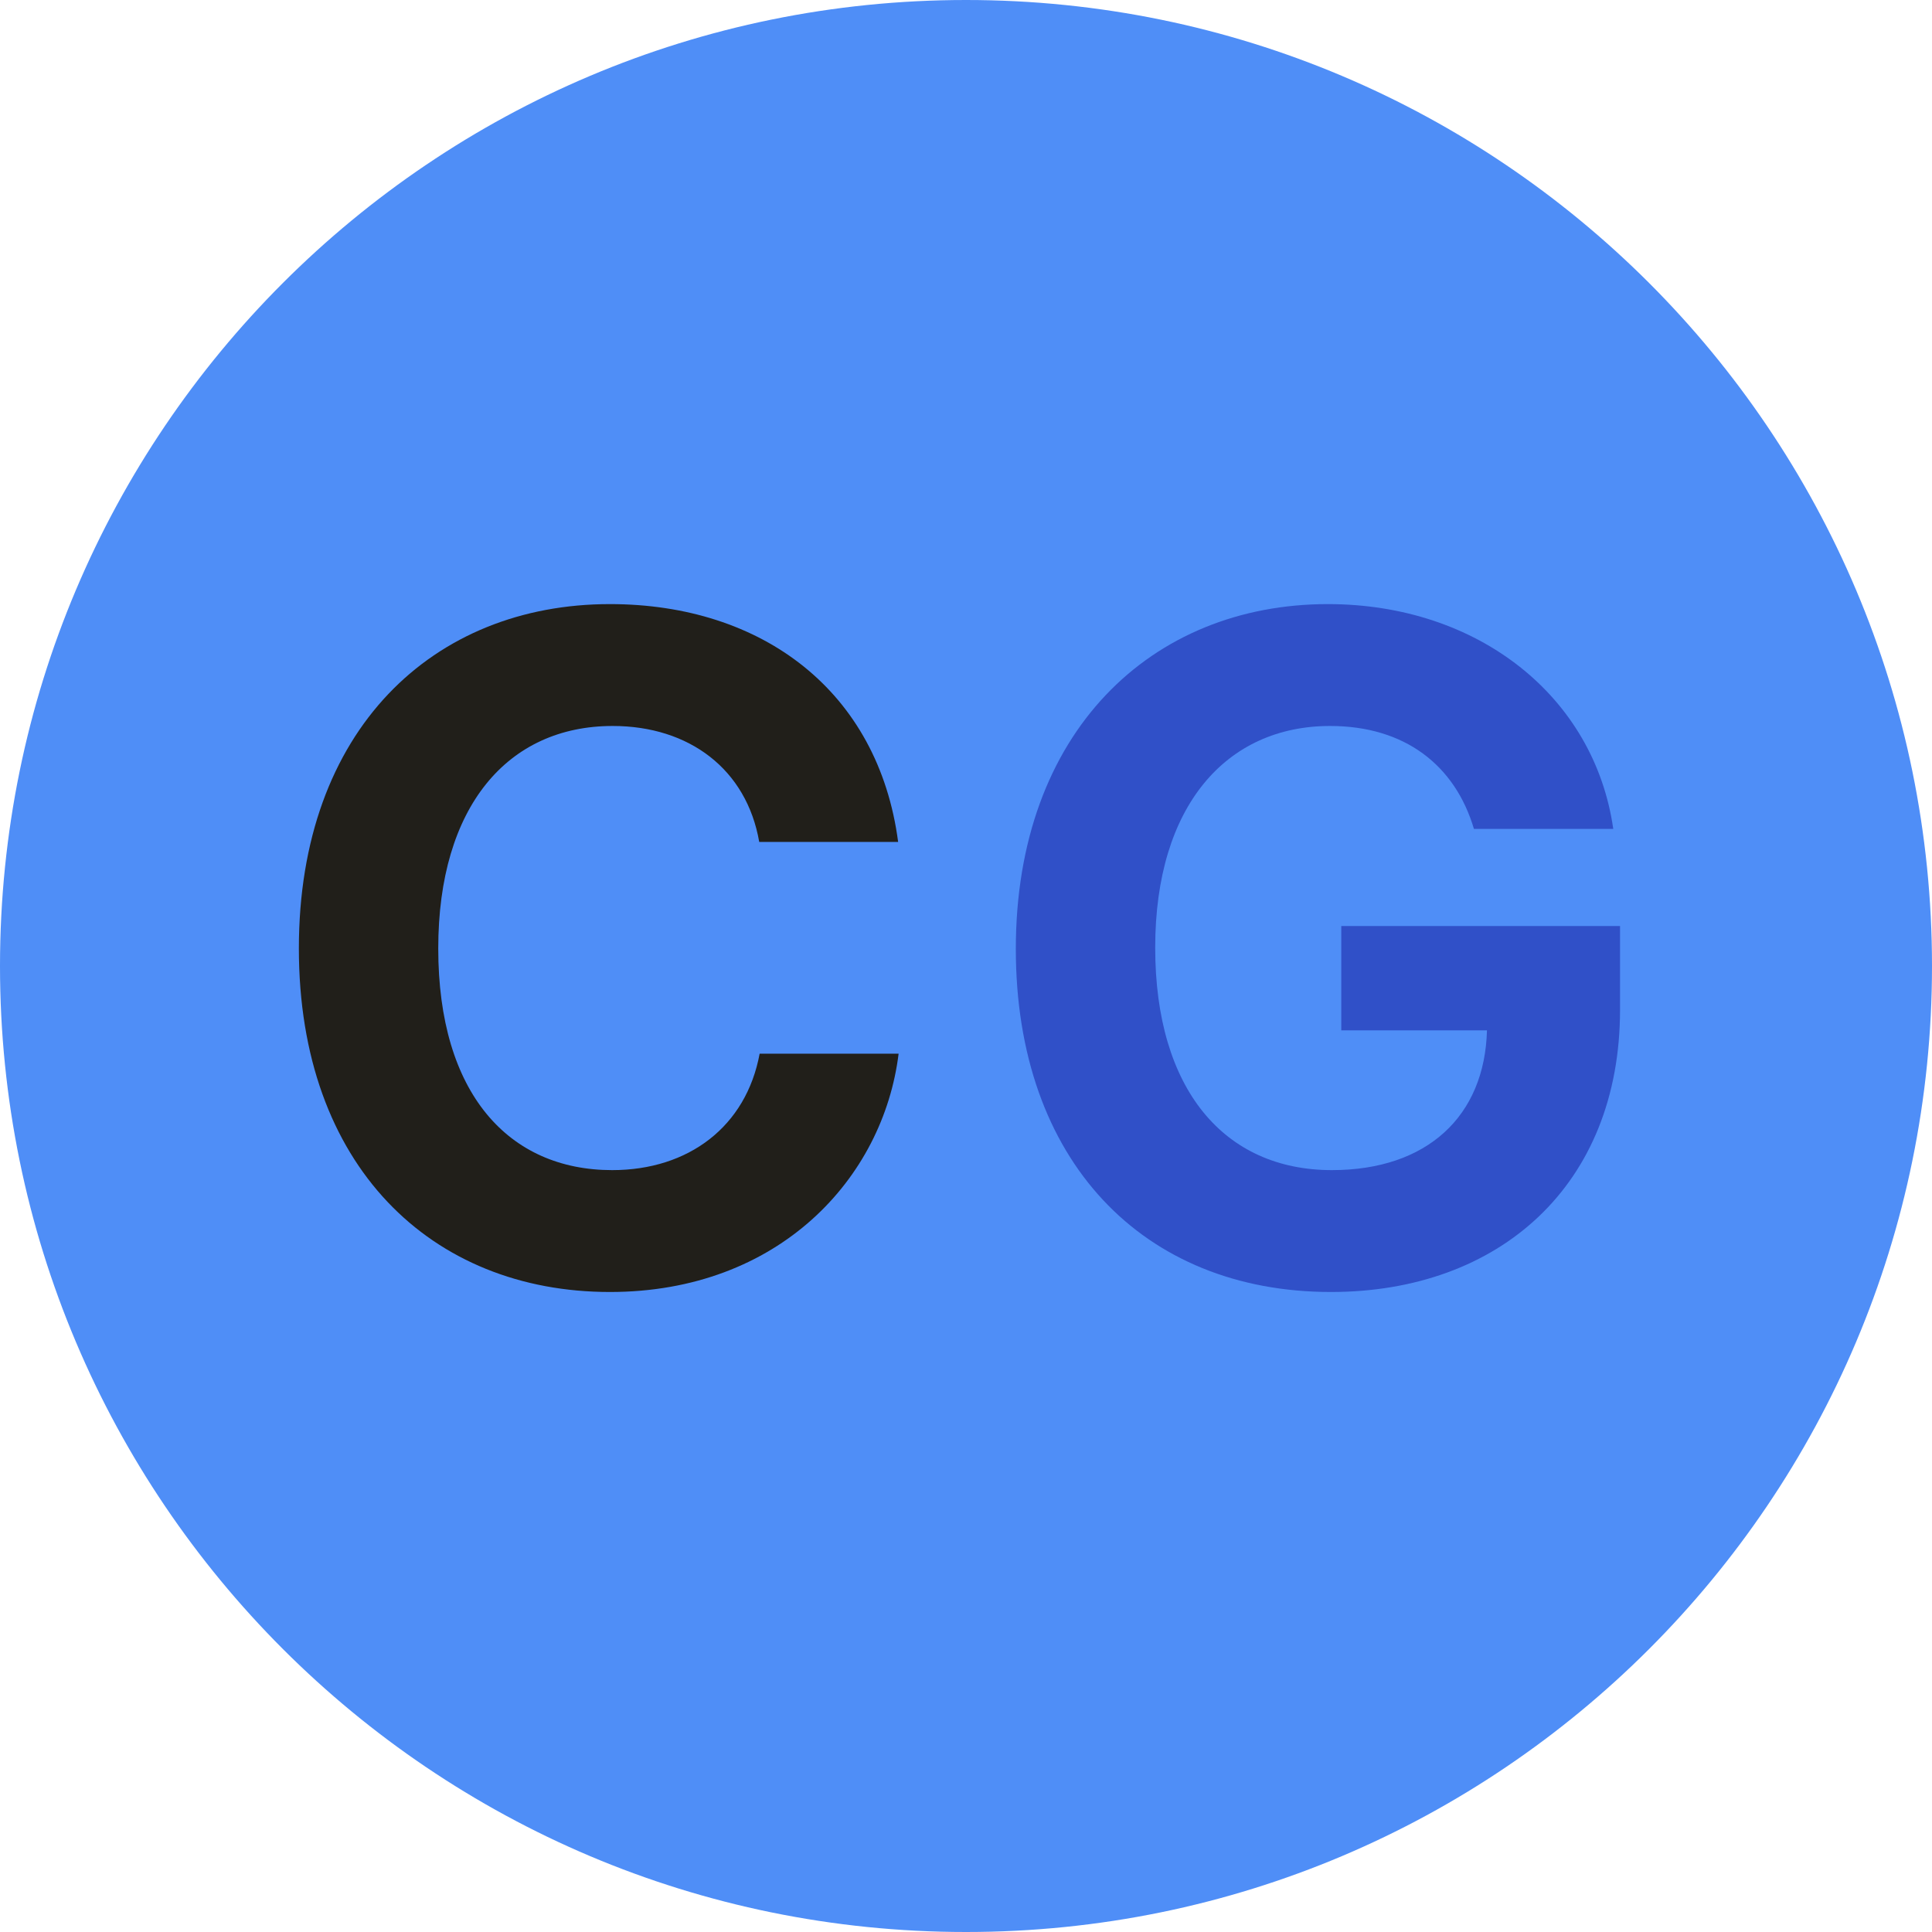
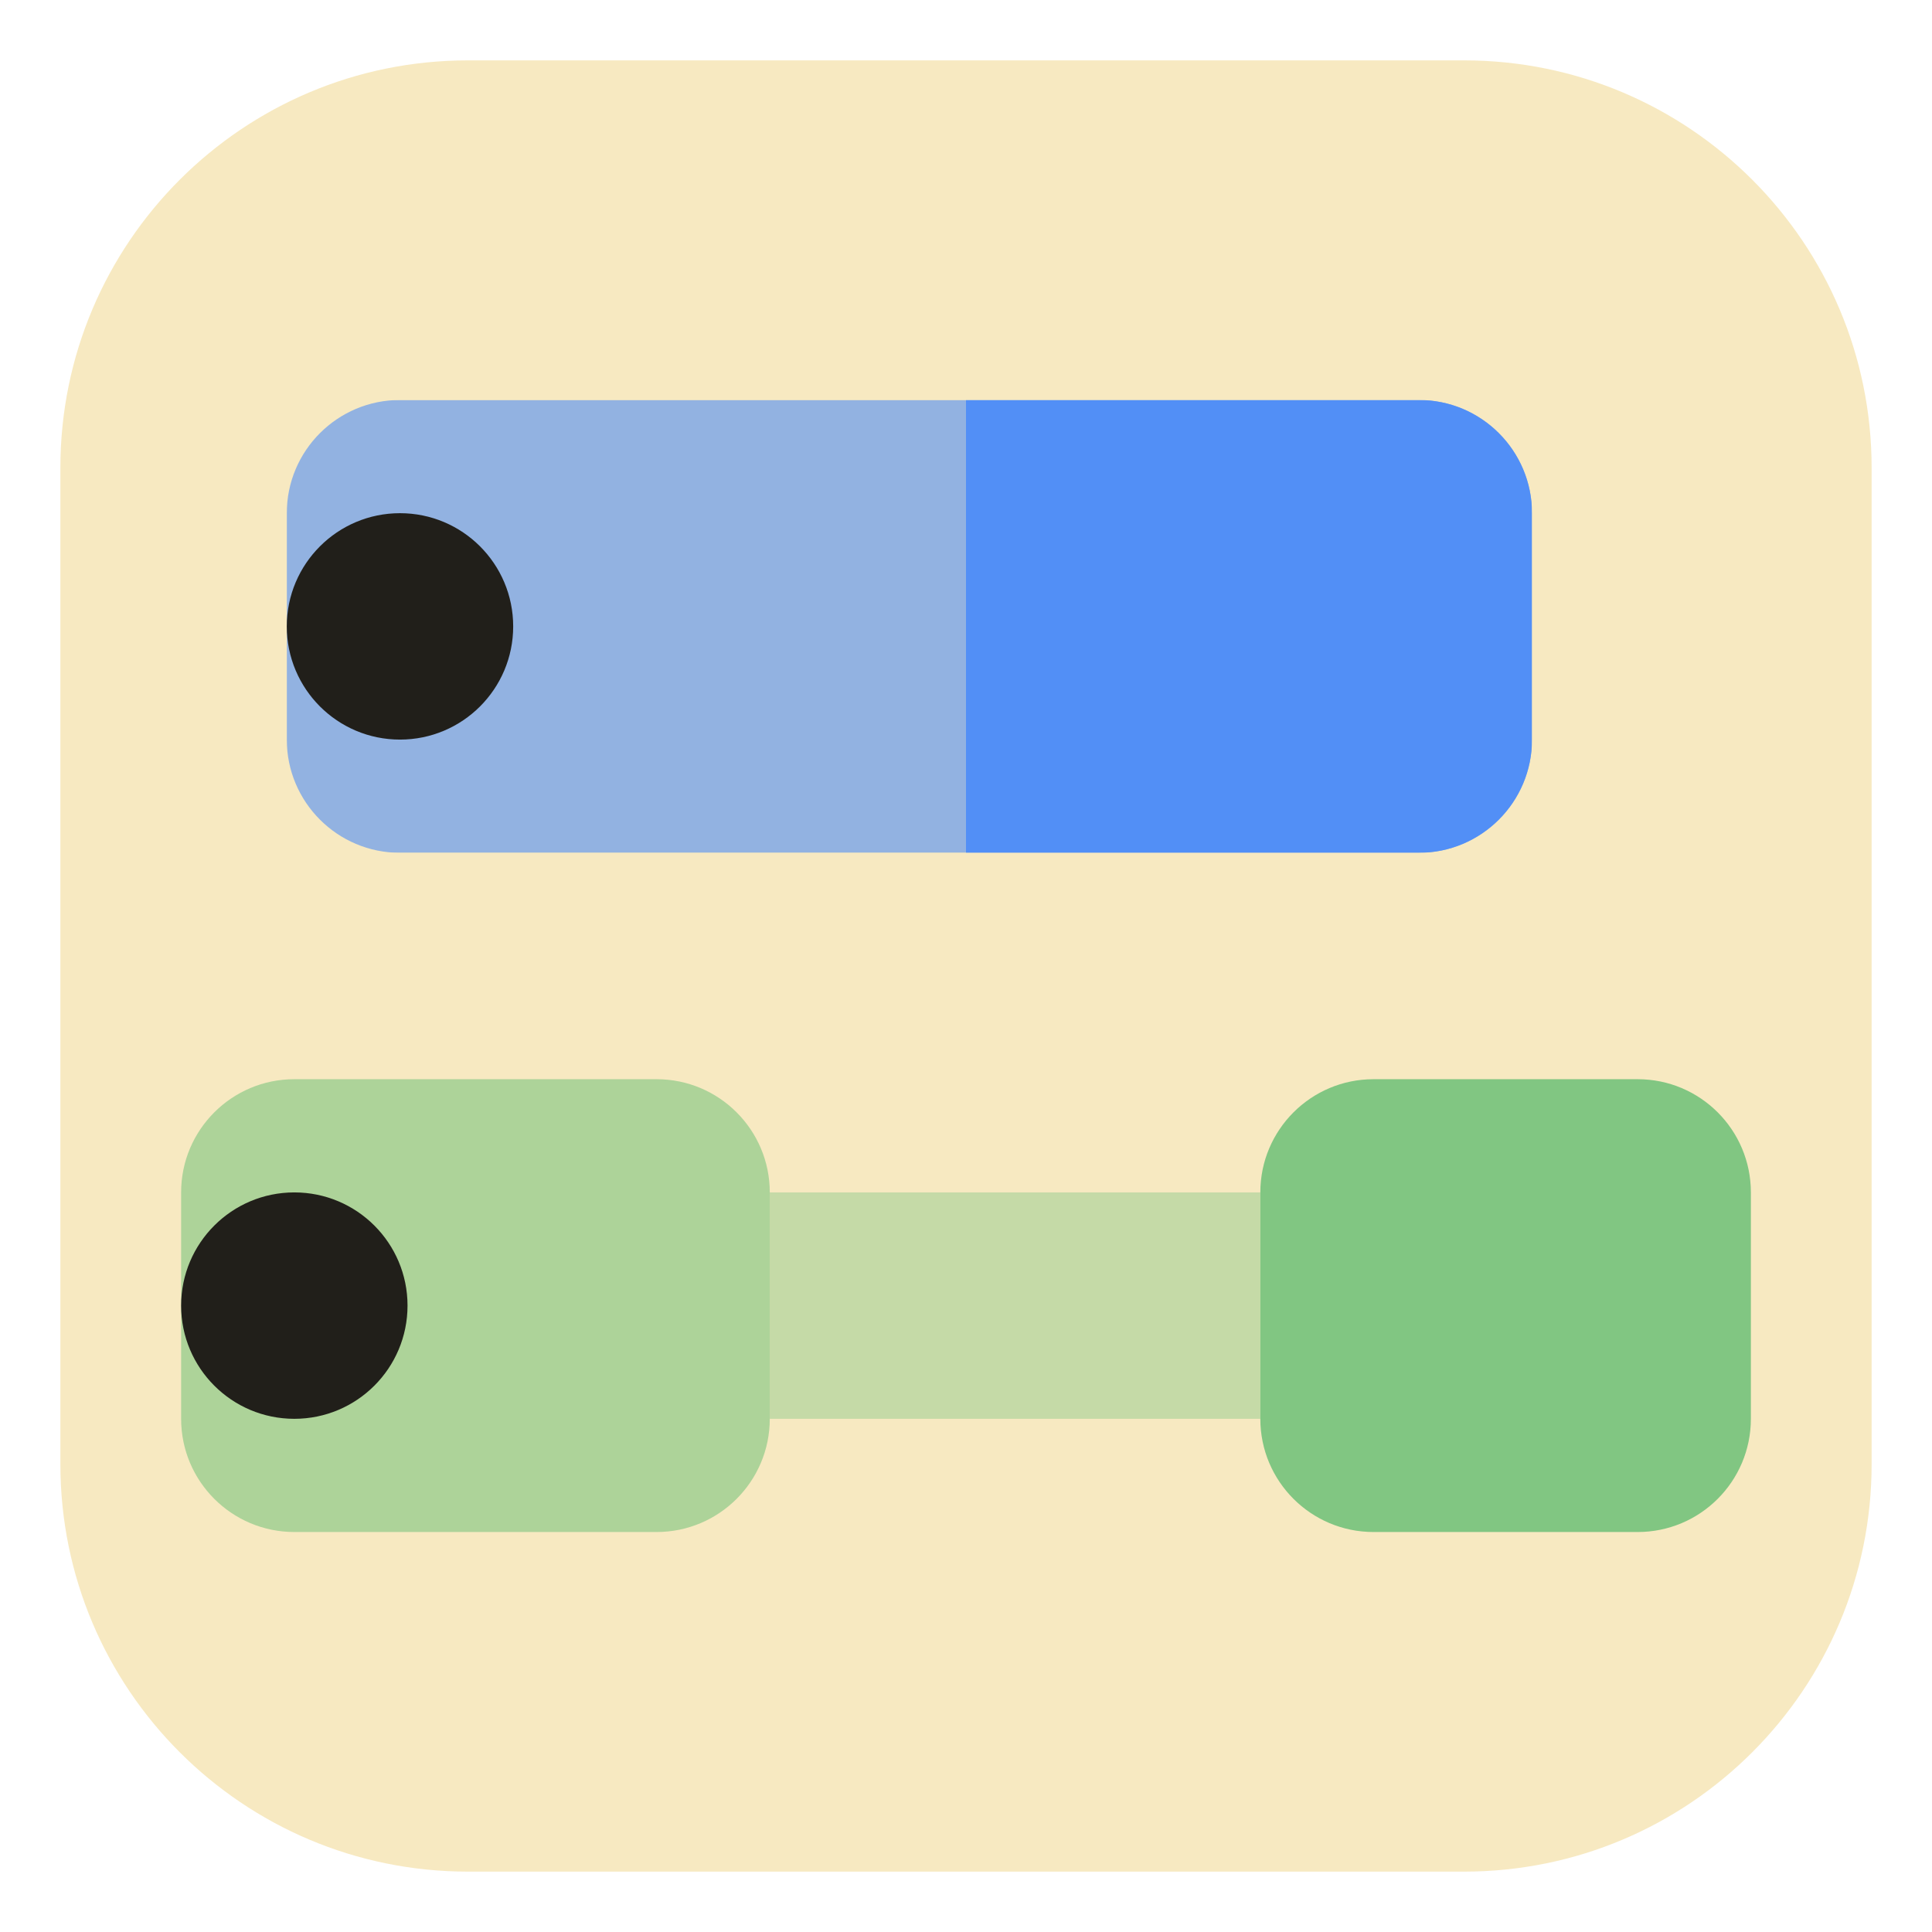
<svg xmlns="http://www.w3.org/2000/svg" viewBox="0 0 512 512" width="512" height="512">
-   <circle cx="256" cy="256" r="256" fill="#4f8ef7" />
-   <text x="68" y="340" font-size="244" font-family="system-ui, -apple-system, sans-serif" font-weight="700" fill="#211f1a">C</text>
-   <text x="258" y="340" font-size="244" font-family="system-ui, -apple-system, sans-serif" font-weight="700" fill="#3050c8">G</text>
+   <rect x="16" y="16" width="480" height="480" rx="108" fill="#f7e9c1" />
+   <clipPath id="bar1clip">
+     <rect x="76" y="106" width="330" height="120" rx="30" />
+   </clipPath>
+   <g clip-path="url(#bar1clip)">
+     <rect x="76" y="106" width="330" height="120" fill="#4f8ef7" opacity="0.6" />
+     <rect x="256" y="106" width="150" height="120" fill="#4f8ef7" opacity="0.95" />
+   </g>
+   <circle cx="106" cy="166" r="30" fill="#211f1a" />
+   <rect x="48" y="286" width="156" height="120" rx="30" fill="#7bc47f" opacity="0.6" />
+   <rect x="204" y="316" width="130" height="60" fill="#7bc47f" opacity="0.4" />
+   <rect x="334" y="286" width="130" height="120" rx="30" fill="#7bc47f" opacity="0.95" />
+   <circle cx="78" cy="346" r="30" fill="#211f1a" />
</svg>
